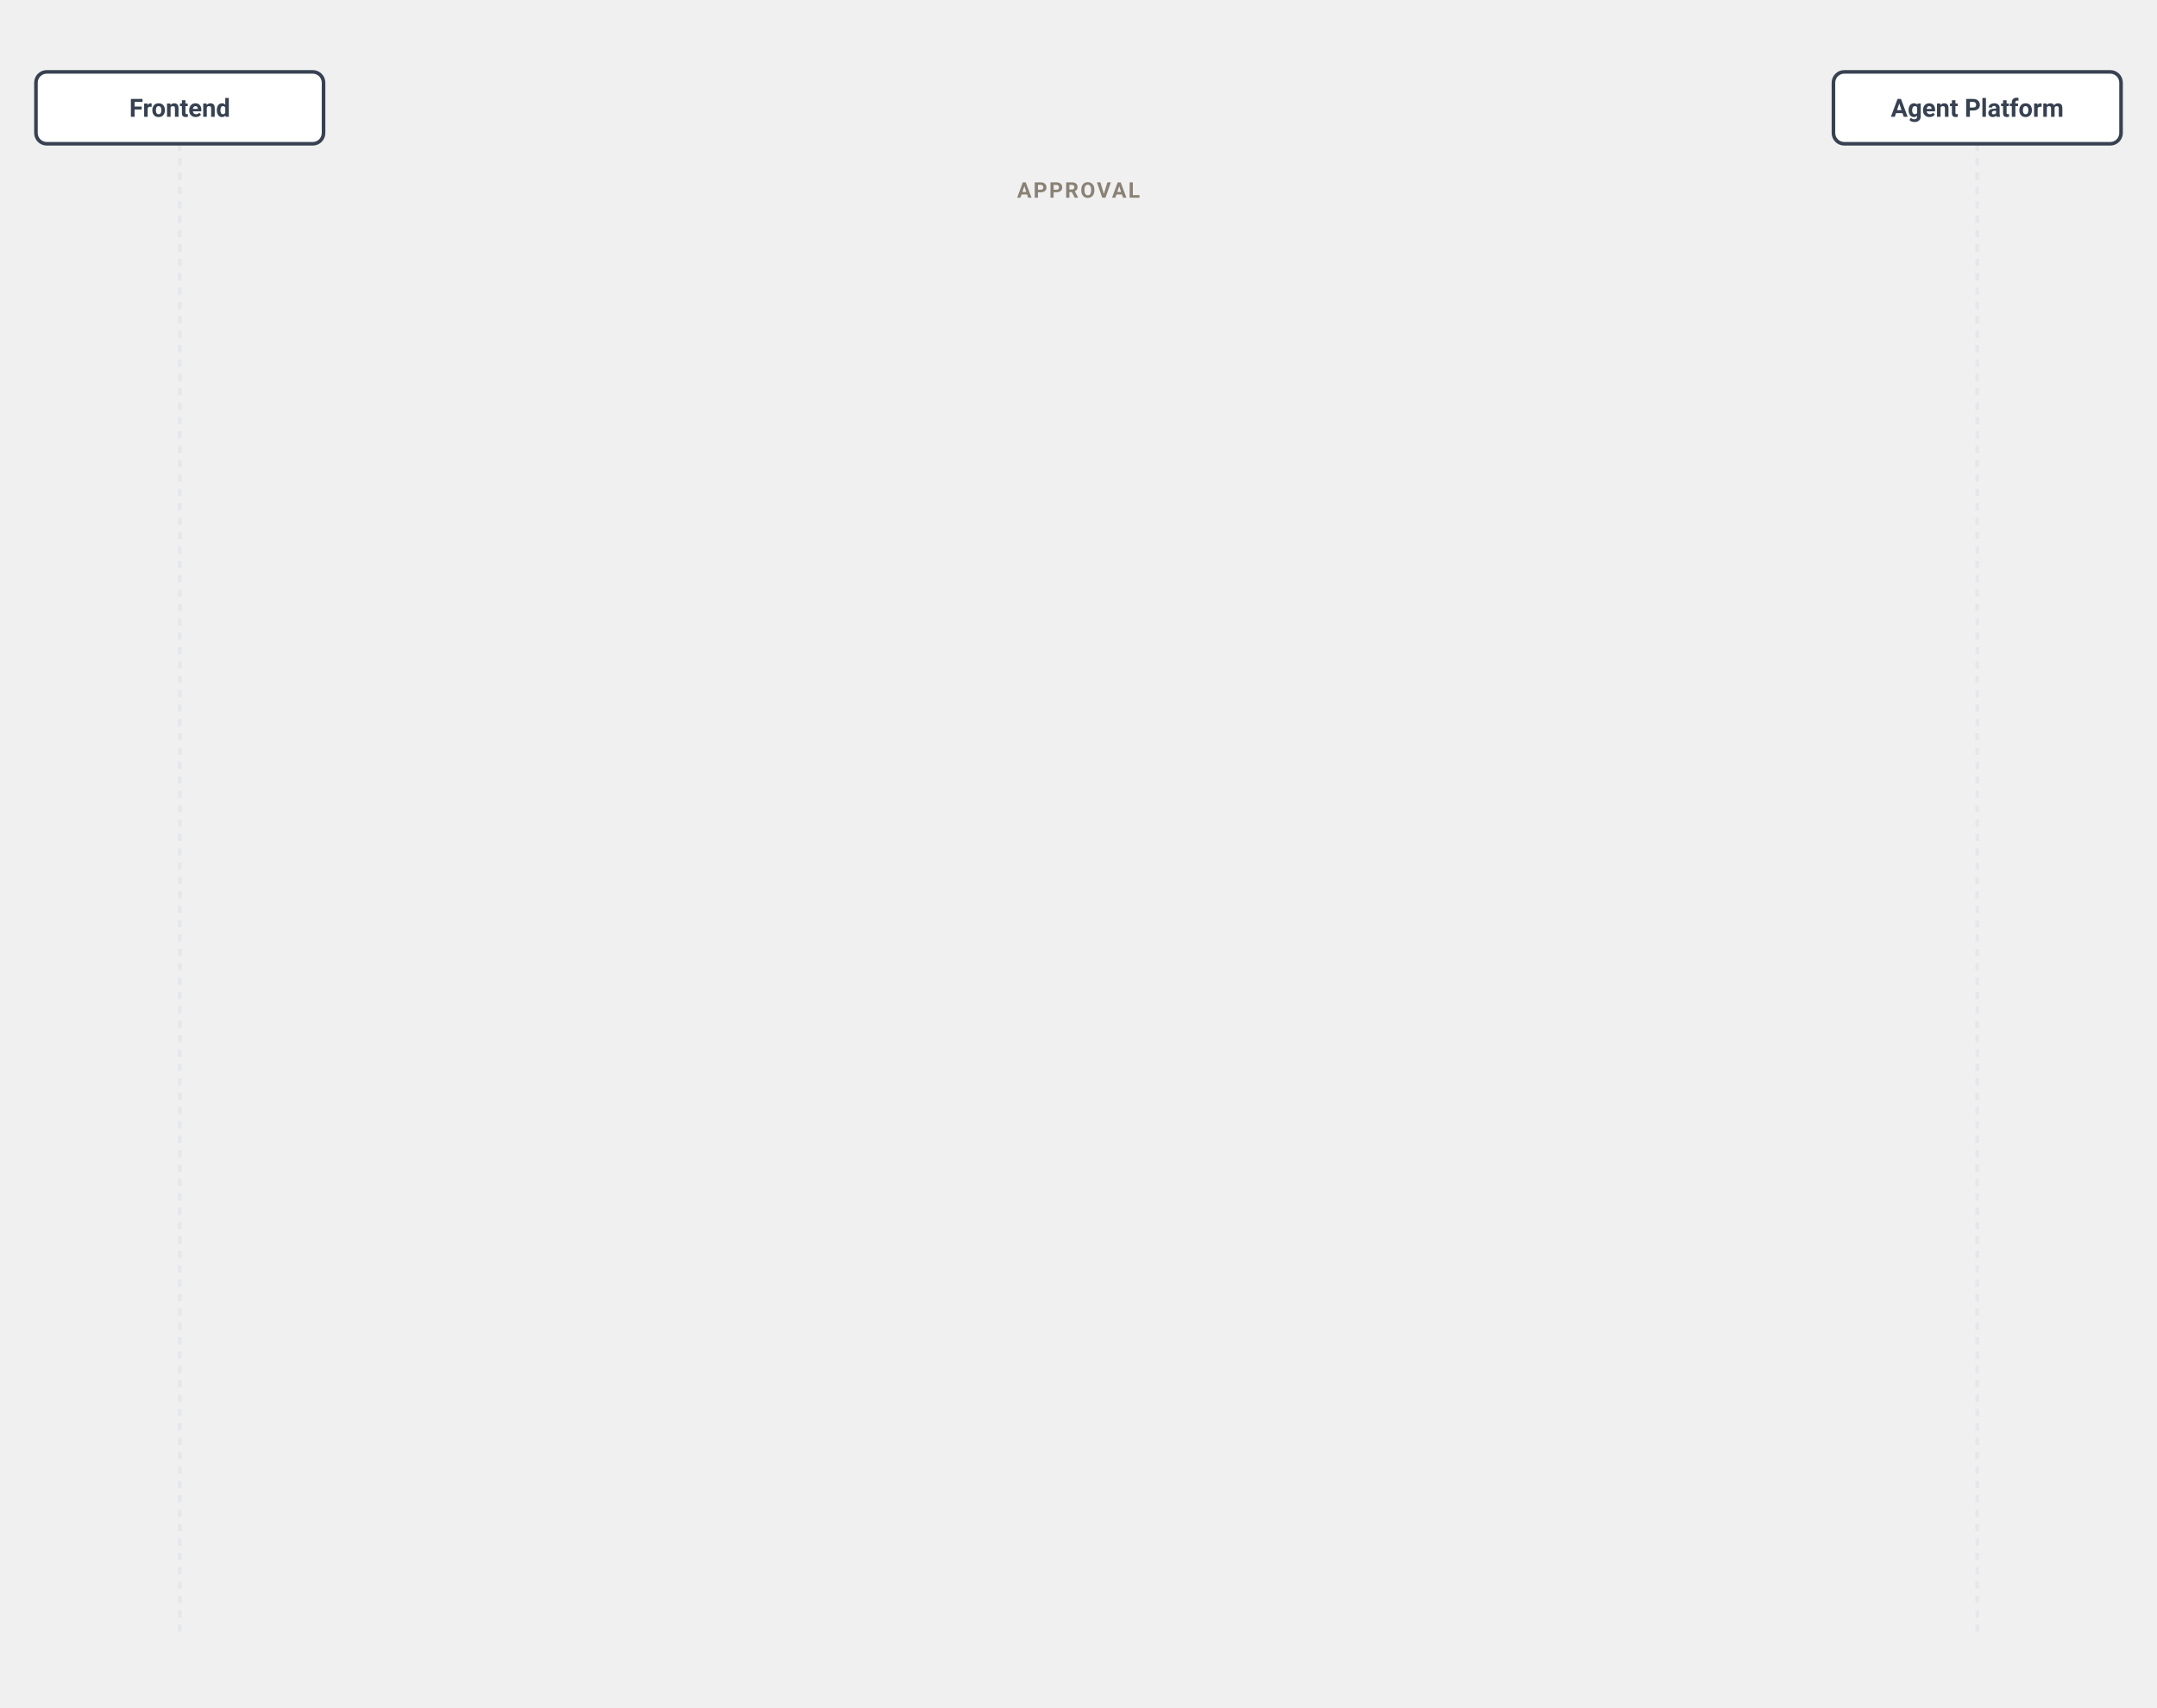
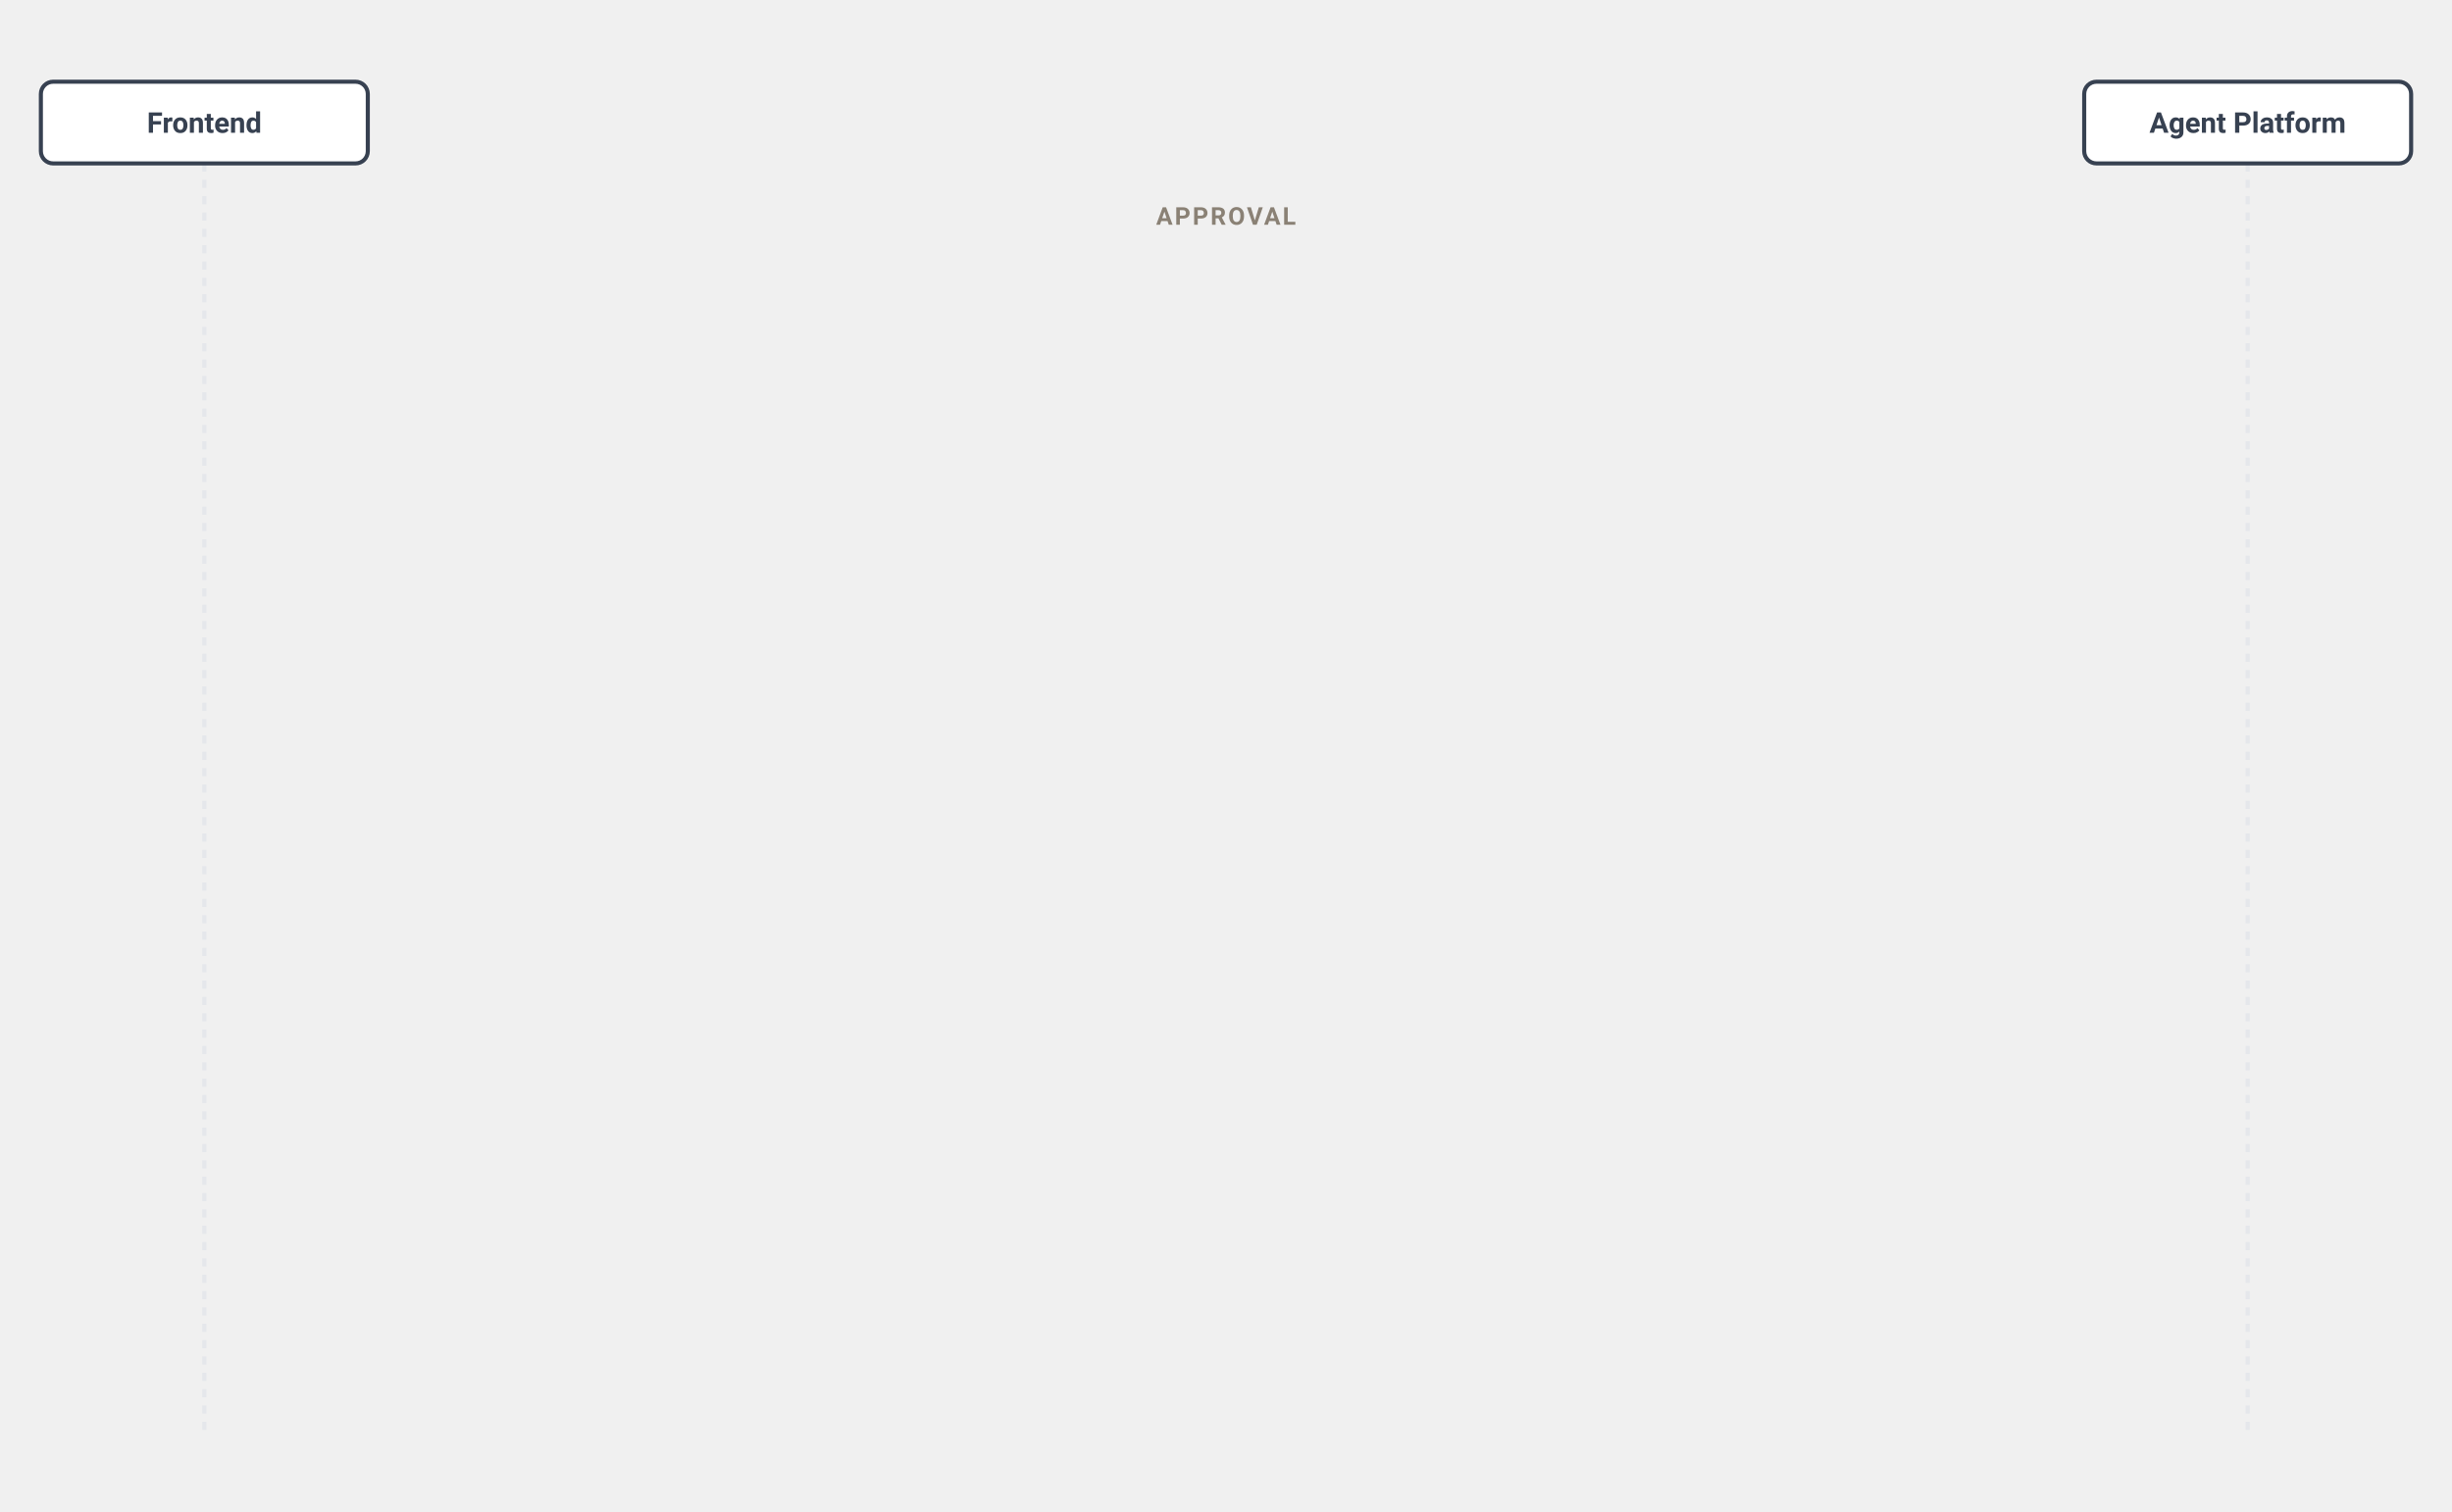
- <svg xmlns="http://www.w3.org/2000/svg" viewBox="0 0 1200 950" width="100%" height="100%" style="background-color: #FFFFFF; font-family: -apple-system, BlinkMacSystemFont, 'Segoe UI', Roboto, Helvetica, Arial, sans-serif;">
+ <svg xmlns="http://www.w3.org/2000/svg" viewBox="0 0 1200 740" width="100%" height="100%" style="background-color: #FFFFFF; font-family: -apple-system, BlinkMacSystemFont, 'Segoe UI', Roboto, Helvetica, Arial, sans-serif;">
  <defs>
    <marker id="arrow-request" viewBox="0 0 10 10" refX="10" refY="5" markerWidth="6" markerHeight="6" orient="auto">
      <path d="M0 0 L10 5 L0 10 z" fill="#5A86C8" />
    </marker>
    <marker id="arrow-tool" viewBox="0 0 10 10" refX="10" refY="5" markerWidth="6" markerHeight="6" orient="auto">
      <path d="M0 0 L10 5 L0 10 z" fill="#D6A05E" />
    </marker>
    <marker id="arrow-awaiting" viewBox="0 0 10 10" refX="10" refY="5" markerWidth="6" markerHeight="6" orient="auto">
      <path d="M0 0 L10 5 L0 10 z" fill="#BE8E73" />
    </marker>
    <style>
      .lifeline { stroke: #E5E7EB; stroke-width: 2; stroke-dasharray: 4 4; }
      .entity { fill: #FFFFFF; stroke: #374151; stroke-width: 2; rx: 6; }
      .entity-text { fill: #374151; font-size: 14px; font-weight: 700; text-anchor: middle; }
      .stage { fill: #8A8175; font-size: 12px; font-weight: 700; text-anchor: middle; letter-spacing: 1px; }
      .label { font-size: 13px; font-weight: 700; text-anchor: middle; }
      .code { fill: #6B7280; font-size: 12px; font-family: monospace; text-anchor: middle; }
      .request { stroke: #5A86C8; fill: none; stroke-width: 2; }
      .tool { stroke: #D6A05E; fill: none; stroke-width: 2; stroke-dasharray: 6 4; }
      .awaiting { stroke: #BE8E73; fill: none; stroke-width: 2; stroke-dasharray: 6 4; }
      .label-request { fill: #5A86C8; }
      .label-tool { fill: #D6A05E; }
      .label-awaiting { fill: #BE8E73; }
    </style>
  </defs>
-   <line class="lifeline" x1="100" y1="80" x2="100" y2="910" />
-   <line class="lifeline" x1="1100" y1="80" x2="1100" y2="910" />
+   <line class="lifeline" x1="100" y1="80" x2="100" y2="700" />
+   <line class="lifeline" x1="1100" y1="80" x2="1100" y2="700" />
  <rect class="entity" x="20" y="40" width="160" height="40" />
  <text class="entity-text" x="100" y="65">Frontend</text>
  <rect class="entity" x="1020" y="40" width="160" height="40" />
  <text class="entity-text" x="1100" y="65">Agent Platform</text>
  <text class="stage" x="600" y="110">APPROVAL</text>
  <g opacity="0">
    <animate attributeName="opacity" begin="0s" dur="0.25s" from="0" to="1" fill="freeze" />
    <path class="tool" d="M1100 160 L100 160" marker-end="url(#arrow-tool)" />
    <text class="label label-tool" x="600" y="152">[SSE] tool.start (工具开始，准备外部动作)</text>
    <text class="code" x="600" y="176">data: {"type":"tool.start","toolId":"tool_appr_001","runId":"mnzmv52r","toolName":"external_action_request"}</text>
  </g>
  <g opacity="0">
    <animate attributeName="opacity" begin="0.8s" dur="0.25s" from="0" to="1" fill="freeze" />
-     <path class="tool" d="M1100 250 L100 250" marker-end="url(#arrow-tool)" />
-     <text class="label label-tool" x="600" y="242">[SSE] tool.args (工具参数继续流出)</text>
-     <text class="code" x="600" y="266">data: {"type":"tool.args","toolId":"tool_appr_001","delta":"{\"action\":\"deploy\",\"target\":\"staging\"}"}</text>
+     <path class="tool" d="M1100 220 L100 220" marker-end="url(#arrow-tool)" />
+     <text class="label label-tool" x="600" y="212">[SSE] tool.args (工具参数继续流出)</text>
+     <text class="code" x="600" y="236">data: {"type":"tool.args","toolId":"tool_appr_001","delta":"{\"action\":\"deploy\",\"target\":\"staging\"}"}</text>
  </g>
  <g opacity="0">
    <animate attributeName="opacity" begin="1.6s" dur="0.25s" from="0" to="1" fill="freeze" />
-     <path class="tool" d="M1100 340 L100 340" marker-end="url(#arrow-tool)" />
-     <text class="label label-tool" x="600" y="332">[SSE] tool.end (工具参数结束)</text>
-     <text class="code" x="600" y="356">data: {"type":"tool.end","toolId":"tool_appr_001"}</text>
+     <path class="tool" d="M1100 280 L100 280" marker-end="url(#arrow-tool)" />
+     <text class="label label-tool" x="600" y="272">[SSE] tool.end (工具参数结束)</text>
+     <text class="code" x="600" y="296">data: {"type":"tool.end","toolId":"tool_appr_001"}</text>
  </g>
  <g opacity="0">
    <animate attributeName="opacity" begin="2.4s" dur="0.25s" from="0" to="1" fill="freeze" />
-     <path class="awaiting" d="M1100 430 L100 430" marker-end="url(#arrow-awaiting)" />
-     <text class="label label-awaiting" x="600" y="422">[SSE] awaiting.ask (审批问题直接位于 awaiting.ask 顶层)</text>
-     <text class="code" x="600" y="446">data: {"type":"awaiting.ask","toolId":"tool_appr_001","awaitingId":"await_002","kind":"approval","questions":[{"id":"approve","label":"是否允许执行 deploy 到 staging？"}]}</text>
+     <path class="awaiting" d="M1100 340 L100 340" marker-end="url(#arrow-awaiting)" />
+     <text class="label label-awaiting" x="600" y="332">[SSE] awaiting.ask (审批问题直接位于 awaiting.ask 顶层)</text>
+     <text class="code" x="600" y="356">data: {"type":"awaiting.ask","toolId":"tool_appr_001","awaitingId":"await_002","kind":"approval","questions":[{"id":"approve","label":"是否允许执行 deploy 到 staging？"}]}</text>
  </g>
  <g opacity="0">
    <animate attributeName="opacity" begin="3.2s" dur="0.25s" from="0" to="1" fill="freeze" />
-     <path class="request" d="M100 520 L1100 520" marker-end="url(#arrow-request)" />
-     <text class="label label-request" x="600" y="512">POST /api/submit (提交审批结果)</text>
-     <text class="code" x="600" y="536">{"awaitingId":"await_002","answers":{"approve":"yes"}}</text>
+     <path class="request" d="M100 400 L1100 400" marker-end="url(#arrow-request)" />
+     <text class="label label-request" x="600" y="392">POST /api/submit (提交审批结果)</text>
+     <text class="code" x="600" y="416">{"awaitingId":"await_002","answers":{"approve":"yes"}}</text>
  </g>
  <g opacity="0">
    <animate attributeName="opacity" begin="4.0s" dur="0.25s" from="0" to="1" fill="freeze" />
-     <path class="request" d="M1100 610 L100 610" marker-end="url(#arrow-request)" />
-     <text class="label label-request" x="600" y="602">HTTP ack (提交成功接收)</text>
-     <text class="code" x="600" y="626">{"accepted":true,"status":"accepted","awaitingId":"await_002"}</text>
+     <path class="request" d="M1100 460 L100 460" marker-end="url(#arrow-request)" />
+     <text class="label label-request" x="600" y="452">HTTP ack (提交成功接收)</text>
+     <text class="code" x="600" y="476">{"accepted":true,"status":"accepted","awaitingId":"await_002"}</text>
  </g>
  <g opacity="0">
    <animate attributeName="opacity" begin="4.8s" dur="0.25s" from="0" to="1" fill="freeze" />
-     <path class="request" d="M1100 700 L100 700" marker-end="url(#arrow-request)" stroke-dasharray="6 4" />
-     <text class="label label-request" x="600" y="692">[SSE] request.submit (审批结果回到同一条 SSE 流)</text>
-     <text class="code" x="600" y="716">data: {"type":"request.submit","toolId":"tool_appr_001","answers":{"approve":"yes"}}</text>
+     <path class="request" d="M1100 520 L100 520" marker-end="url(#arrow-request)" stroke-dasharray="6 4" />
+     <text class="label label-request" x="600" y="512">[SSE] request.submit (审批结果回到同一条 SSE 流)</text>
+     <text class="code" x="600" y="536">data: {"type":"request.submit","toolId":"tool_appr_001","answers":{"approve":"yes"}}</text>
  </g>
  <g opacity="0">
    <animate attributeName="opacity" begin="5.6s" dur="0.25s" from="0" to="1" fill="freeze" />
-     <path class="tool" d="M1100 790 L100 790" marker-end="url(#arrow-tool)" />
-     <text class="label label-tool" x="600" y="782">[SSE] tool.result (approval 分支继续在同一条 SSE 流中体现)</text>
-     <text class="code" x="600" y="806">data: {"type":"tool.result","toolId":"tool_appr_001","result":"{\"ok\":true,\"approved\":true}"}</text>
+     <path class="tool" d="M1100 580 L100 580" marker-end="url(#arrow-tool)" />
+     <text class="label label-tool" x="600" y="572">[SSE] tool.result (approval 分支继续在同一条 SSE 流中体现)</text>
+     <text class="code" x="600" y="596">data: {"type":"tool.result","toolId":"tool_appr_001","result":"{\"ok\":true,\"approved\":true}"}</text>
  </g>
</svg>
